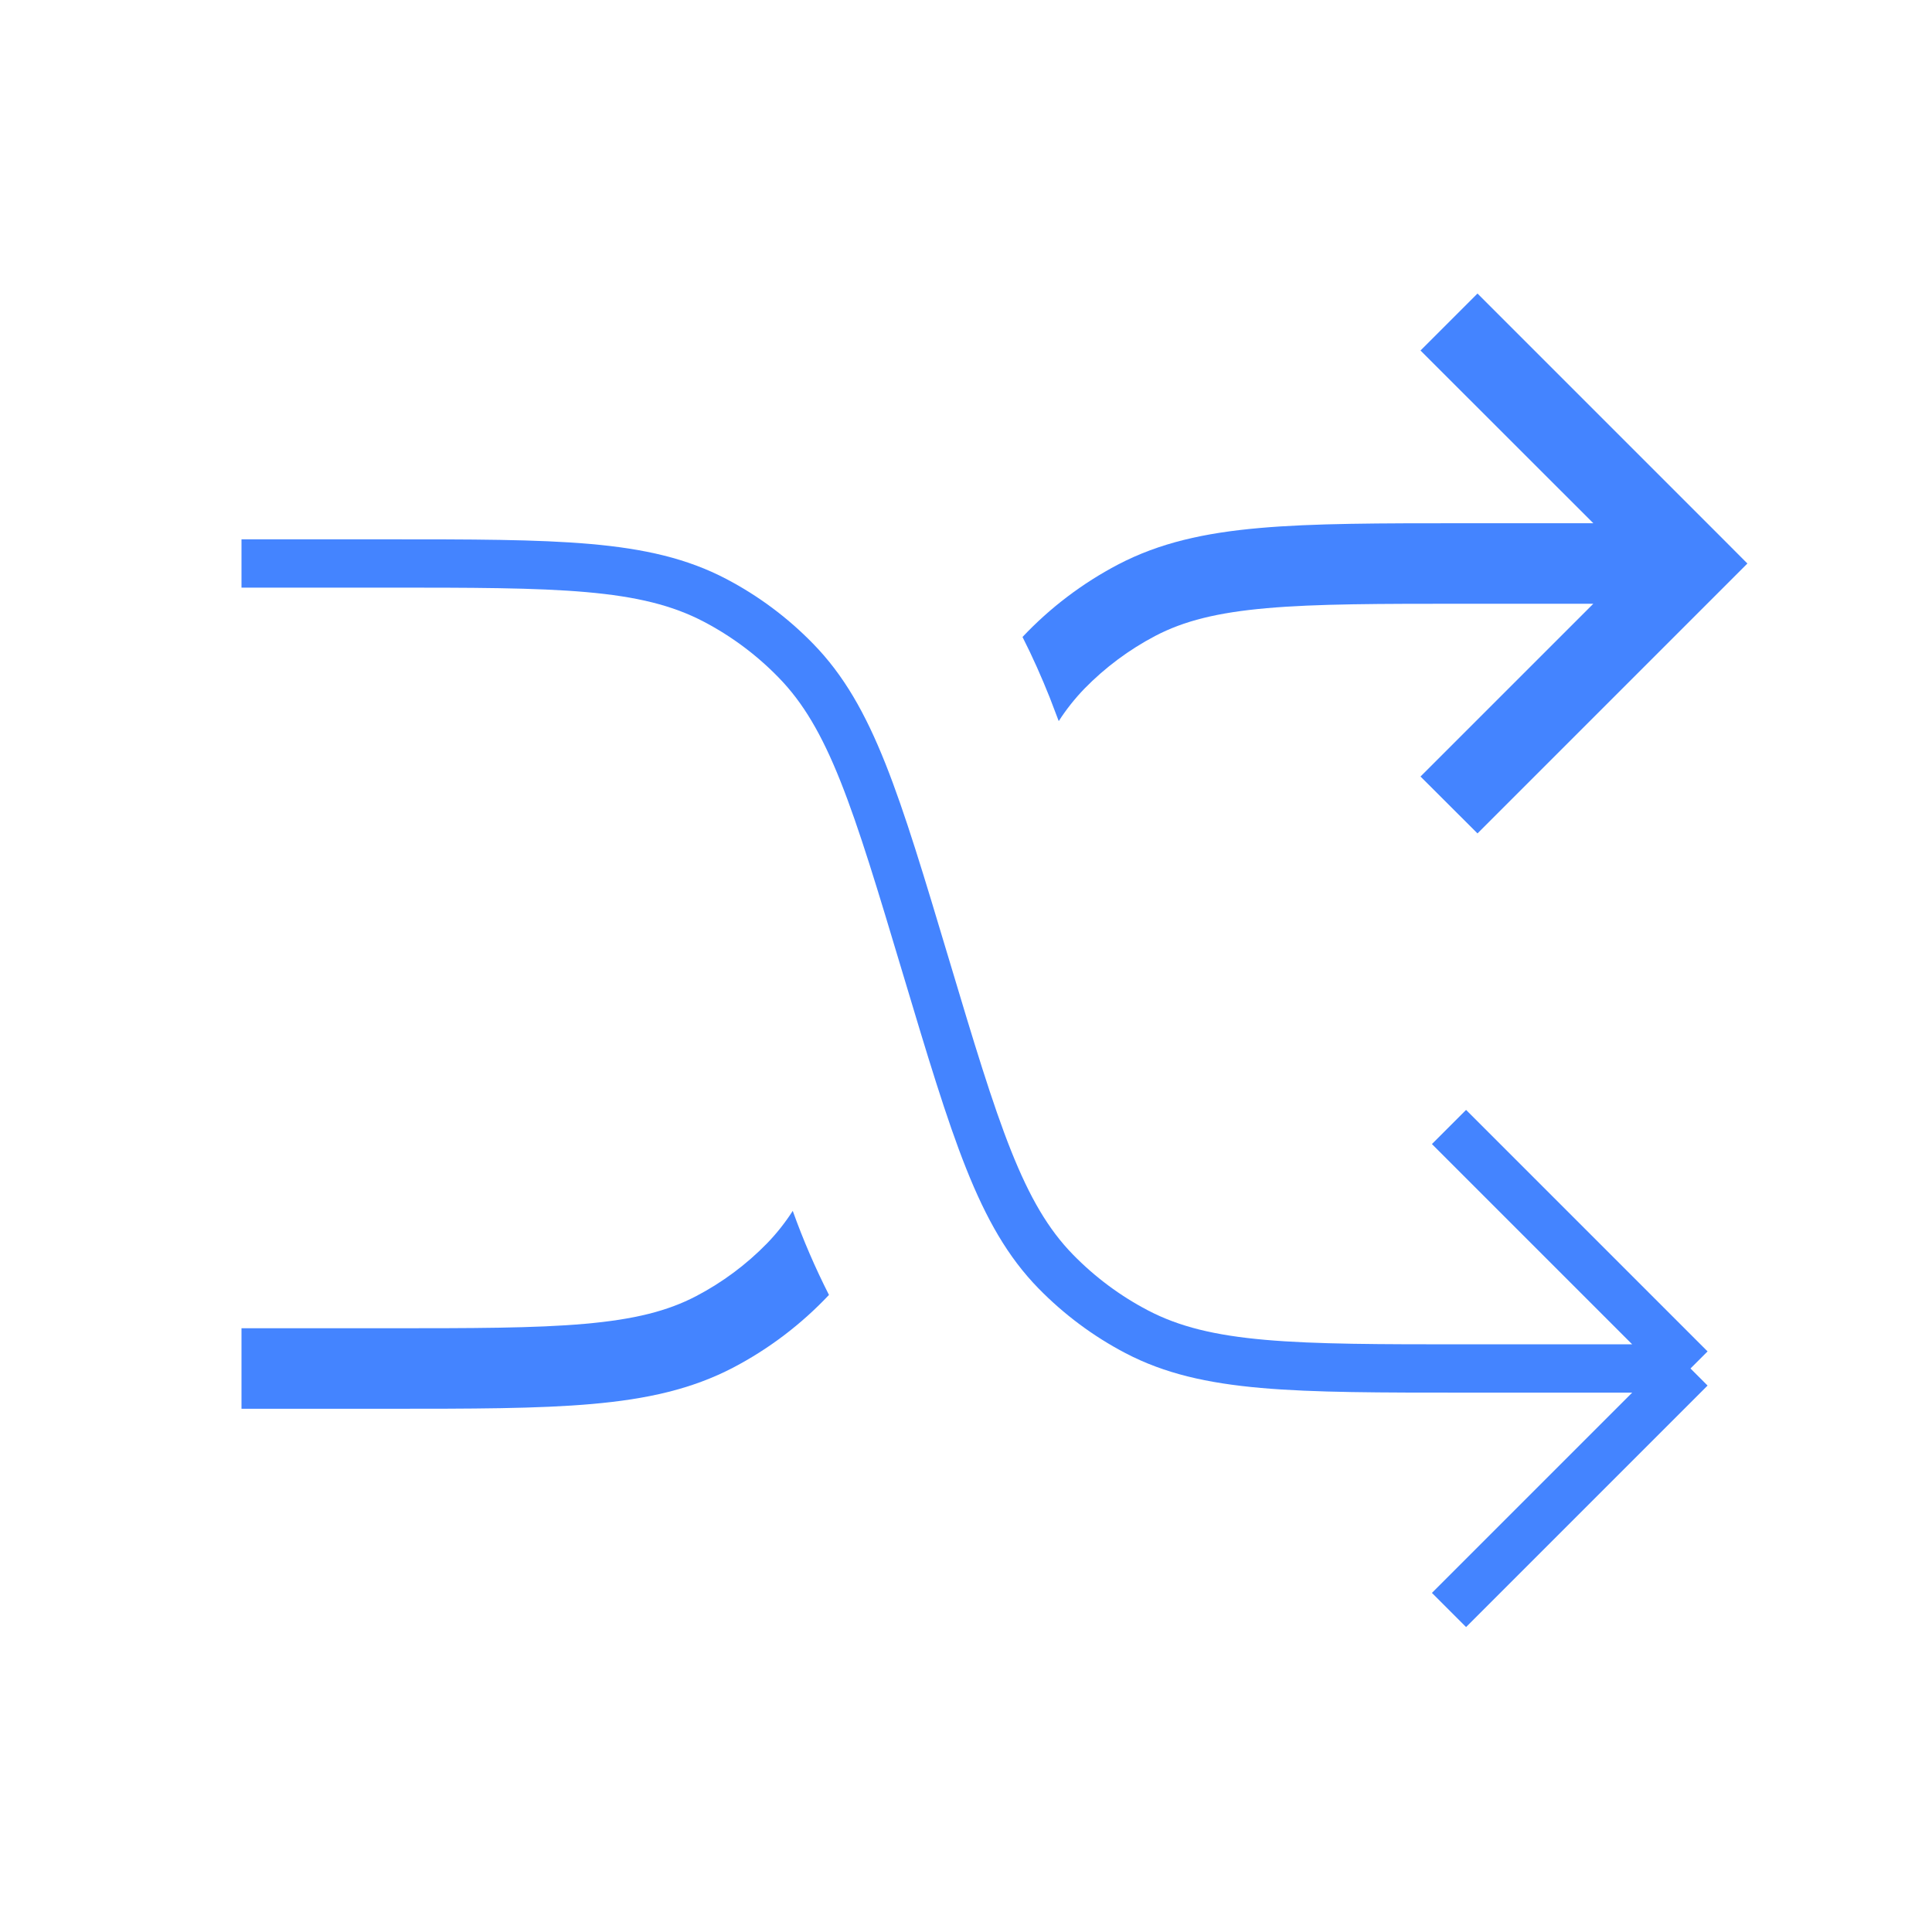
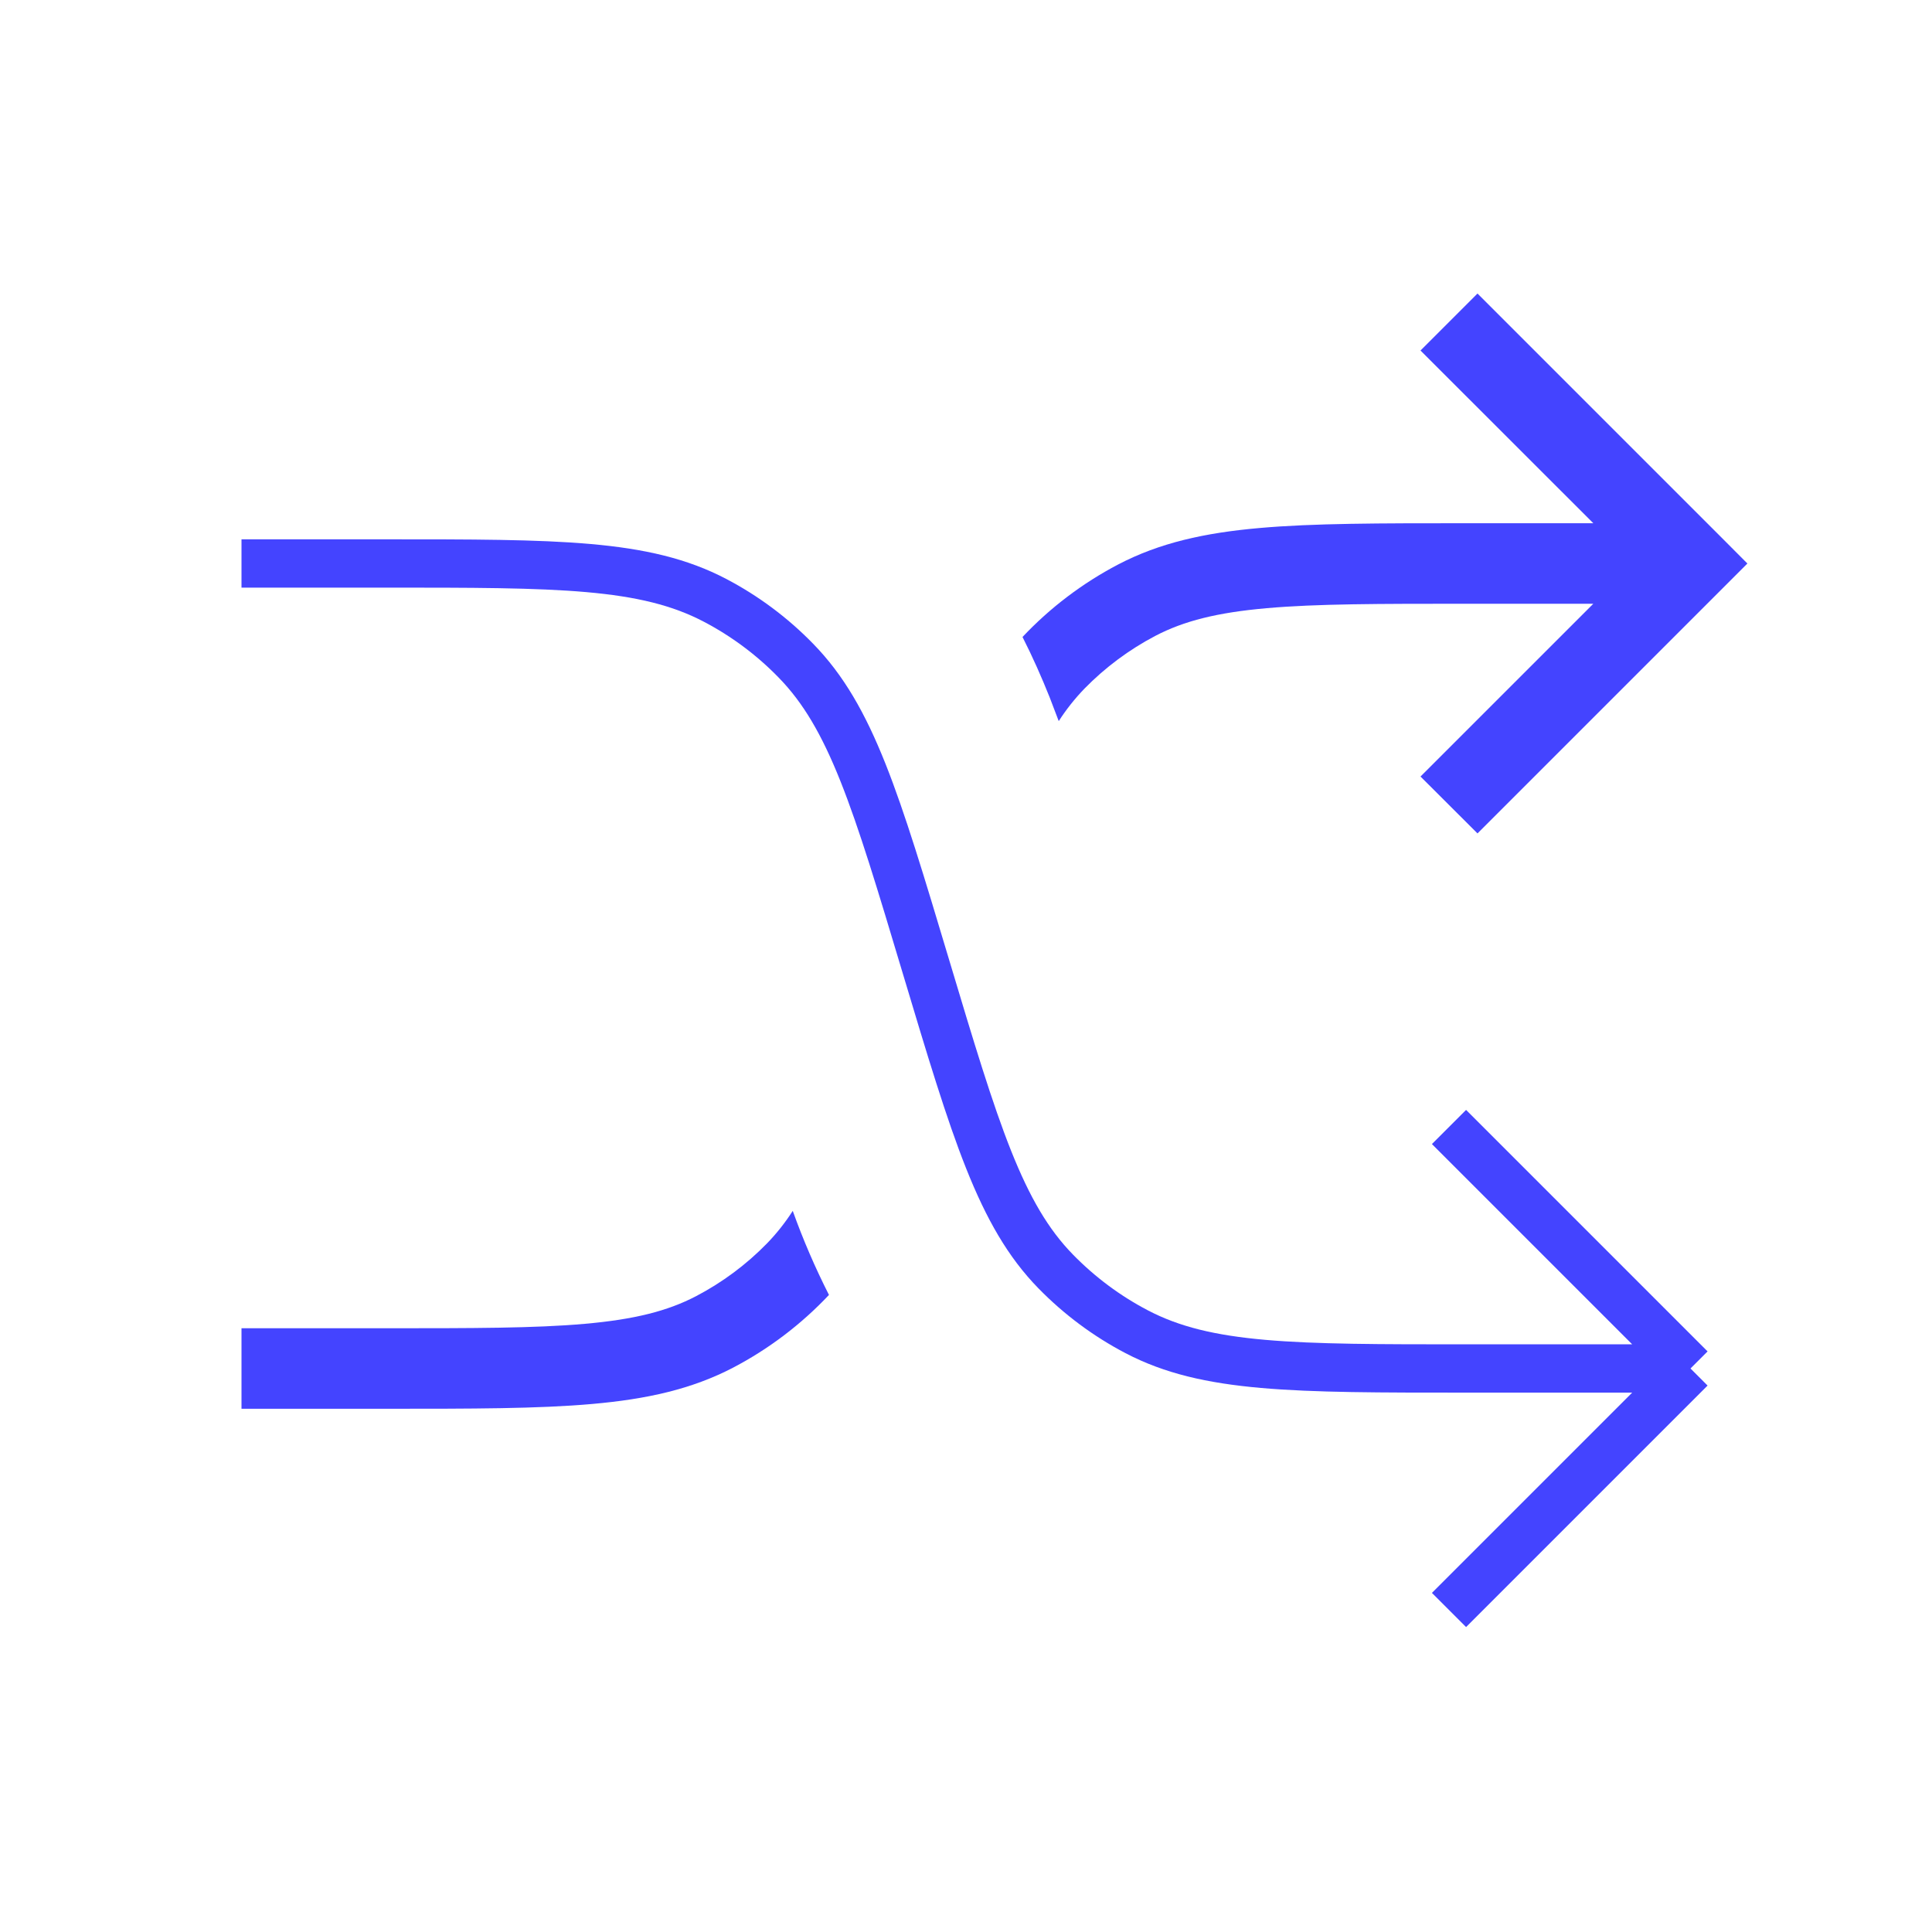
<svg xmlns="http://www.w3.org/2000/svg" width="40" height="40" viewBox="0 0 40 40" fill="none">
-   <path d="M5 11.666H7.967C11.553 11.666 13.347 11.666 14.8 12.427C15.421 12.752 15.986 13.173 16.475 13.675C17.622 14.847 18.137 16.565 19.167 20C20.197 23.435 20.713 25.153 21.858 26.325C22.348 26.826 22.913 27.248 23.535 27.573C24.987 28.333 26.78 28.333 30.368 28.333H35M35 28.333L30 23.333M35 28.333L30 33.333" stroke="#4484FF" />
-   <path fill-rule="evenodd" clip-rule="evenodd" d="M35.59 11.077L30.59 6.077L29.41 7.257L32.988 10.833H30.327C28.568 10.833 27.193 10.833 26.077 10.932C24.94 11.032 24.008 11.238 23.148 11.688C22.41 12.075 21.741 12.582 21.17 13.188C21.382 13.605 21.567 14.025 21.735 14.445L21.92 14.93C22.075 14.688 22.254 14.463 22.453 14.257C22.882 13.818 23.377 13.45 23.92 13.165C24.513 12.855 25.203 12.682 26.223 12.592C27.257 12.5 28.56 12.5 30.367 12.5H32.988L29.41 16.077L30.59 17.255L35.59 12.255L36.178 11.667L35.59 11.077ZM17.163 26.81C16.877 26.247 16.626 25.665 16.413 25.07C16.258 25.311 16.08 25.537 15.88 25.743C15.452 26.182 14.957 26.55 14.413 26.835C13.82 27.145 13.13 27.318 12.11 27.408C11.077 27.5 9.775 27.5 7.967 27.5H5V29.167H8.007C9.765 29.167 11.14 29.167 12.257 29.068C13.393 28.968 14.325 28.762 15.185 28.312C15.923 27.925 16.592 27.416 17.163 26.81Z" fill="#4484FF" />
+   <path d="M5 11.666H7.967C11.553 11.666 13.347 11.666 14.8 12.427C15.421 12.752 15.986 13.173 16.475 13.675C17.622 14.847 18.137 16.565 19.167 20C20.197 23.435 20.713 25.153 21.858 26.325C22.348 26.826 22.913 27.248 23.535 27.573C24.987 28.333 26.78 28.333 30.368 28.333H35M35 28.333L30 23.333M35 28.333L30 33.333" stroke="#44ff" />
+   <path fill-rule="evenodd" clip-rule="evenodd" d="M35.59 11.077L30.59 6.077L29.41 7.257L32.988 10.833H30.327C28.568 10.833 27.193 10.833 26.077 10.932C24.94 11.032 24.008 11.238 23.148 11.688C22.41 12.075 21.741 12.582 21.17 13.188C21.382 13.605 21.567 14.025 21.735 14.445L21.92 14.93C22.075 14.688 22.254 14.463 22.453 14.257C22.882 13.818 23.377 13.45 23.92 13.165C24.513 12.855 25.203 12.682 26.223 12.592C27.257 12.5 28.56 12.5 30.367 12.5H32.988L29.41 16.077L30.59 17.255L35.59 12.255L36.178 11.667L35.59 11.077ZM17.163 26.81C16.877 26.247 16.626 25.665 16.413 25.07C16.258 25.311 16.08 25.537 15.88 25.743C15.452 26.182 14.957 26.55 14.413 26.835C13.82 27.145 13.13 27.318 12.11 27.408C11.077 27.5 9.775 27.5 7.967 27.5H5V29.167H8.007C9.765 29.167 11.14 29.167 12.257 29.068C13.393 28.968 14.325 28.762 15.185 28.312C15.923 27.925 16.592 27.416 17.163 26.81Z" fill="#44ff" />
</svg>
